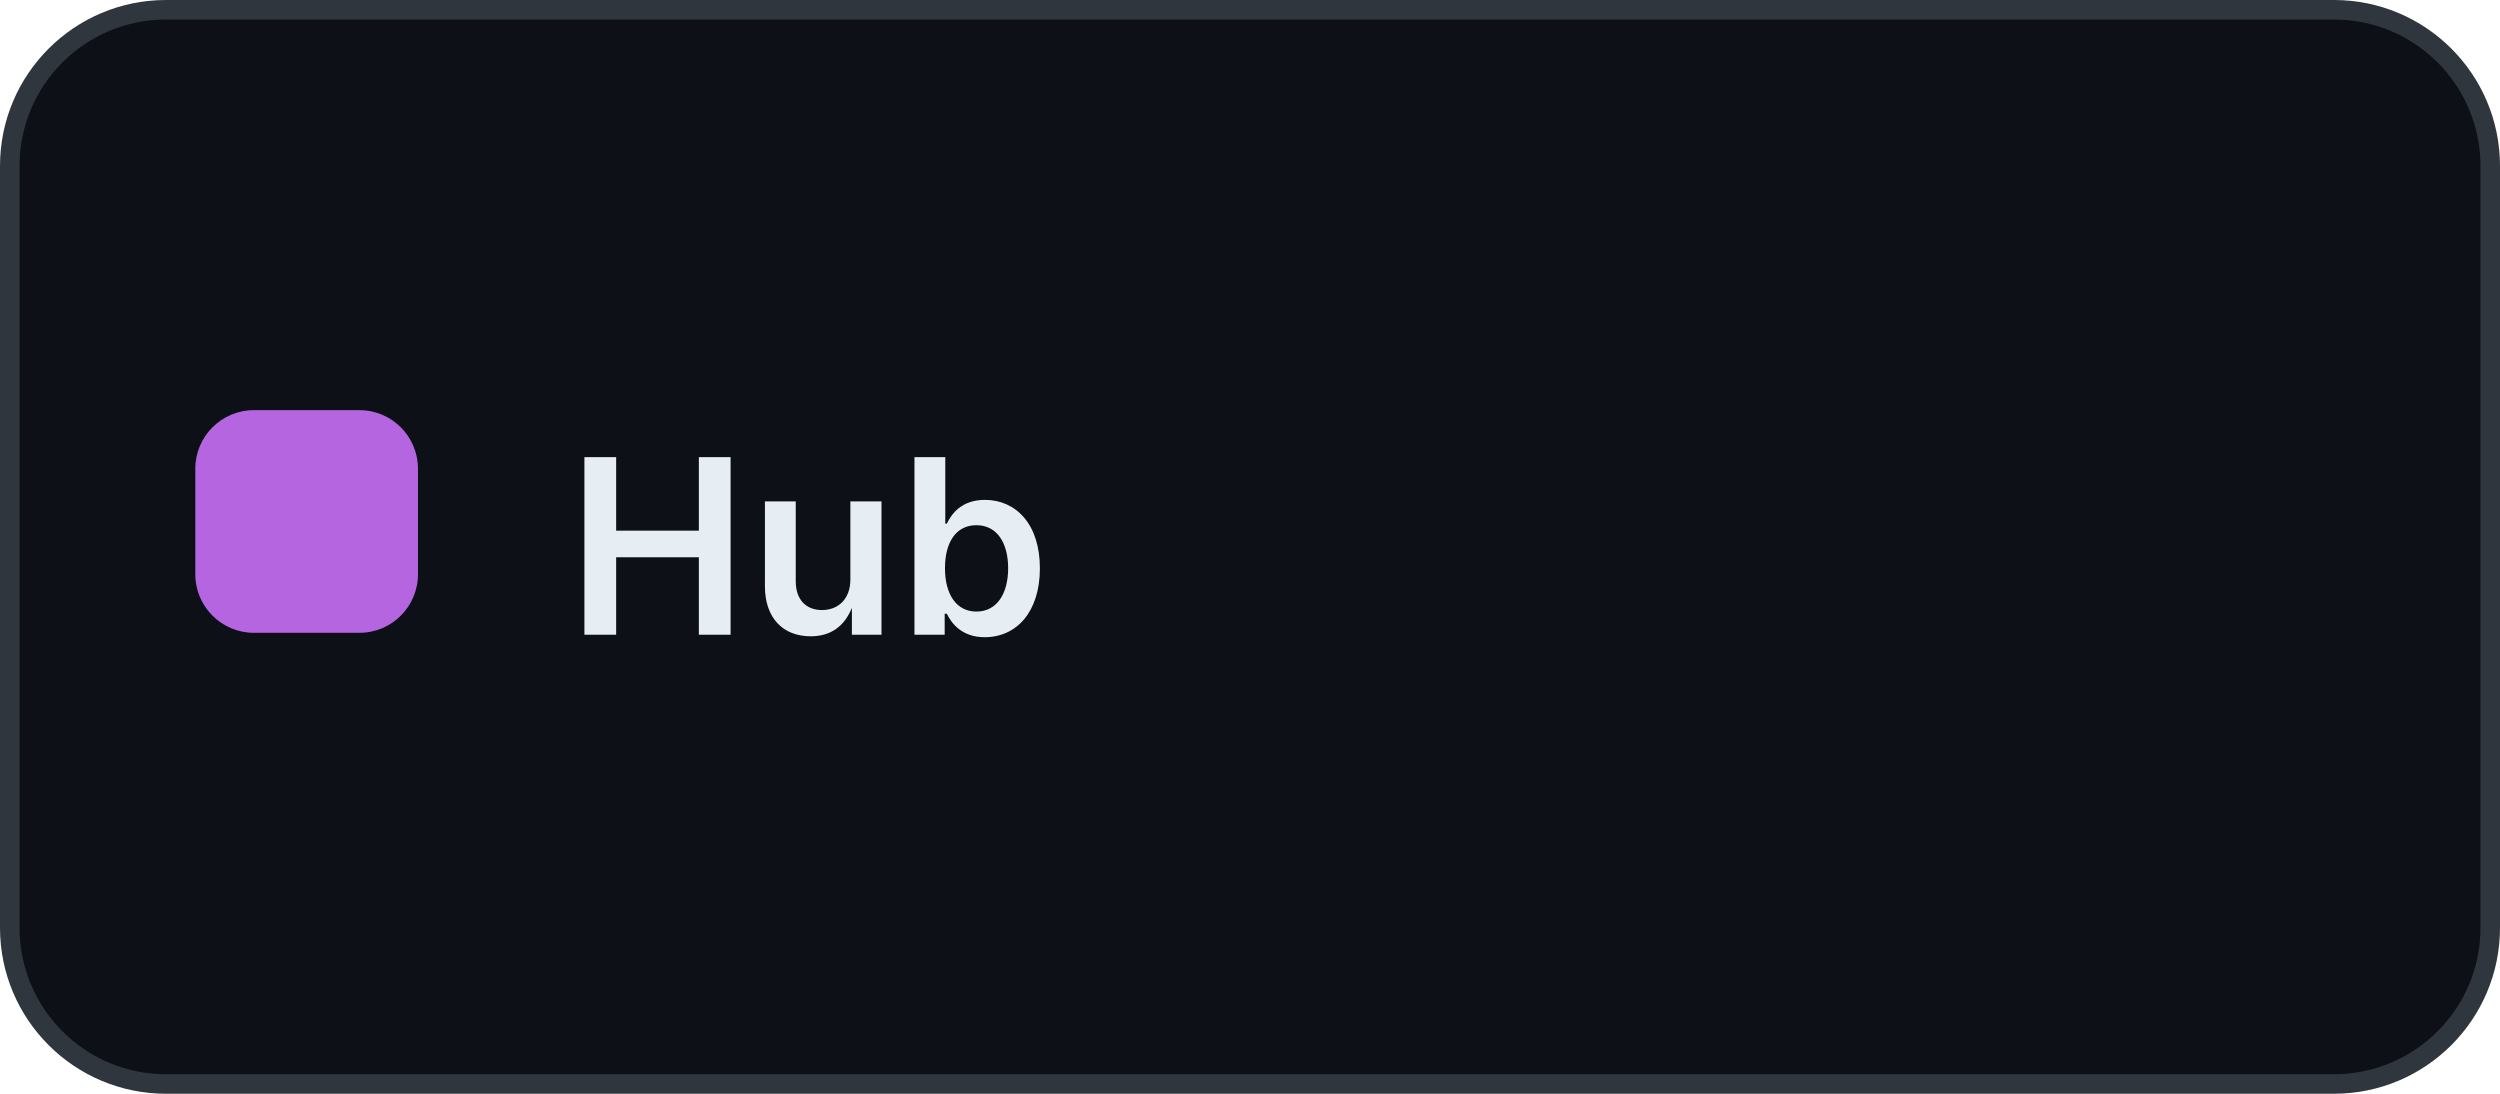
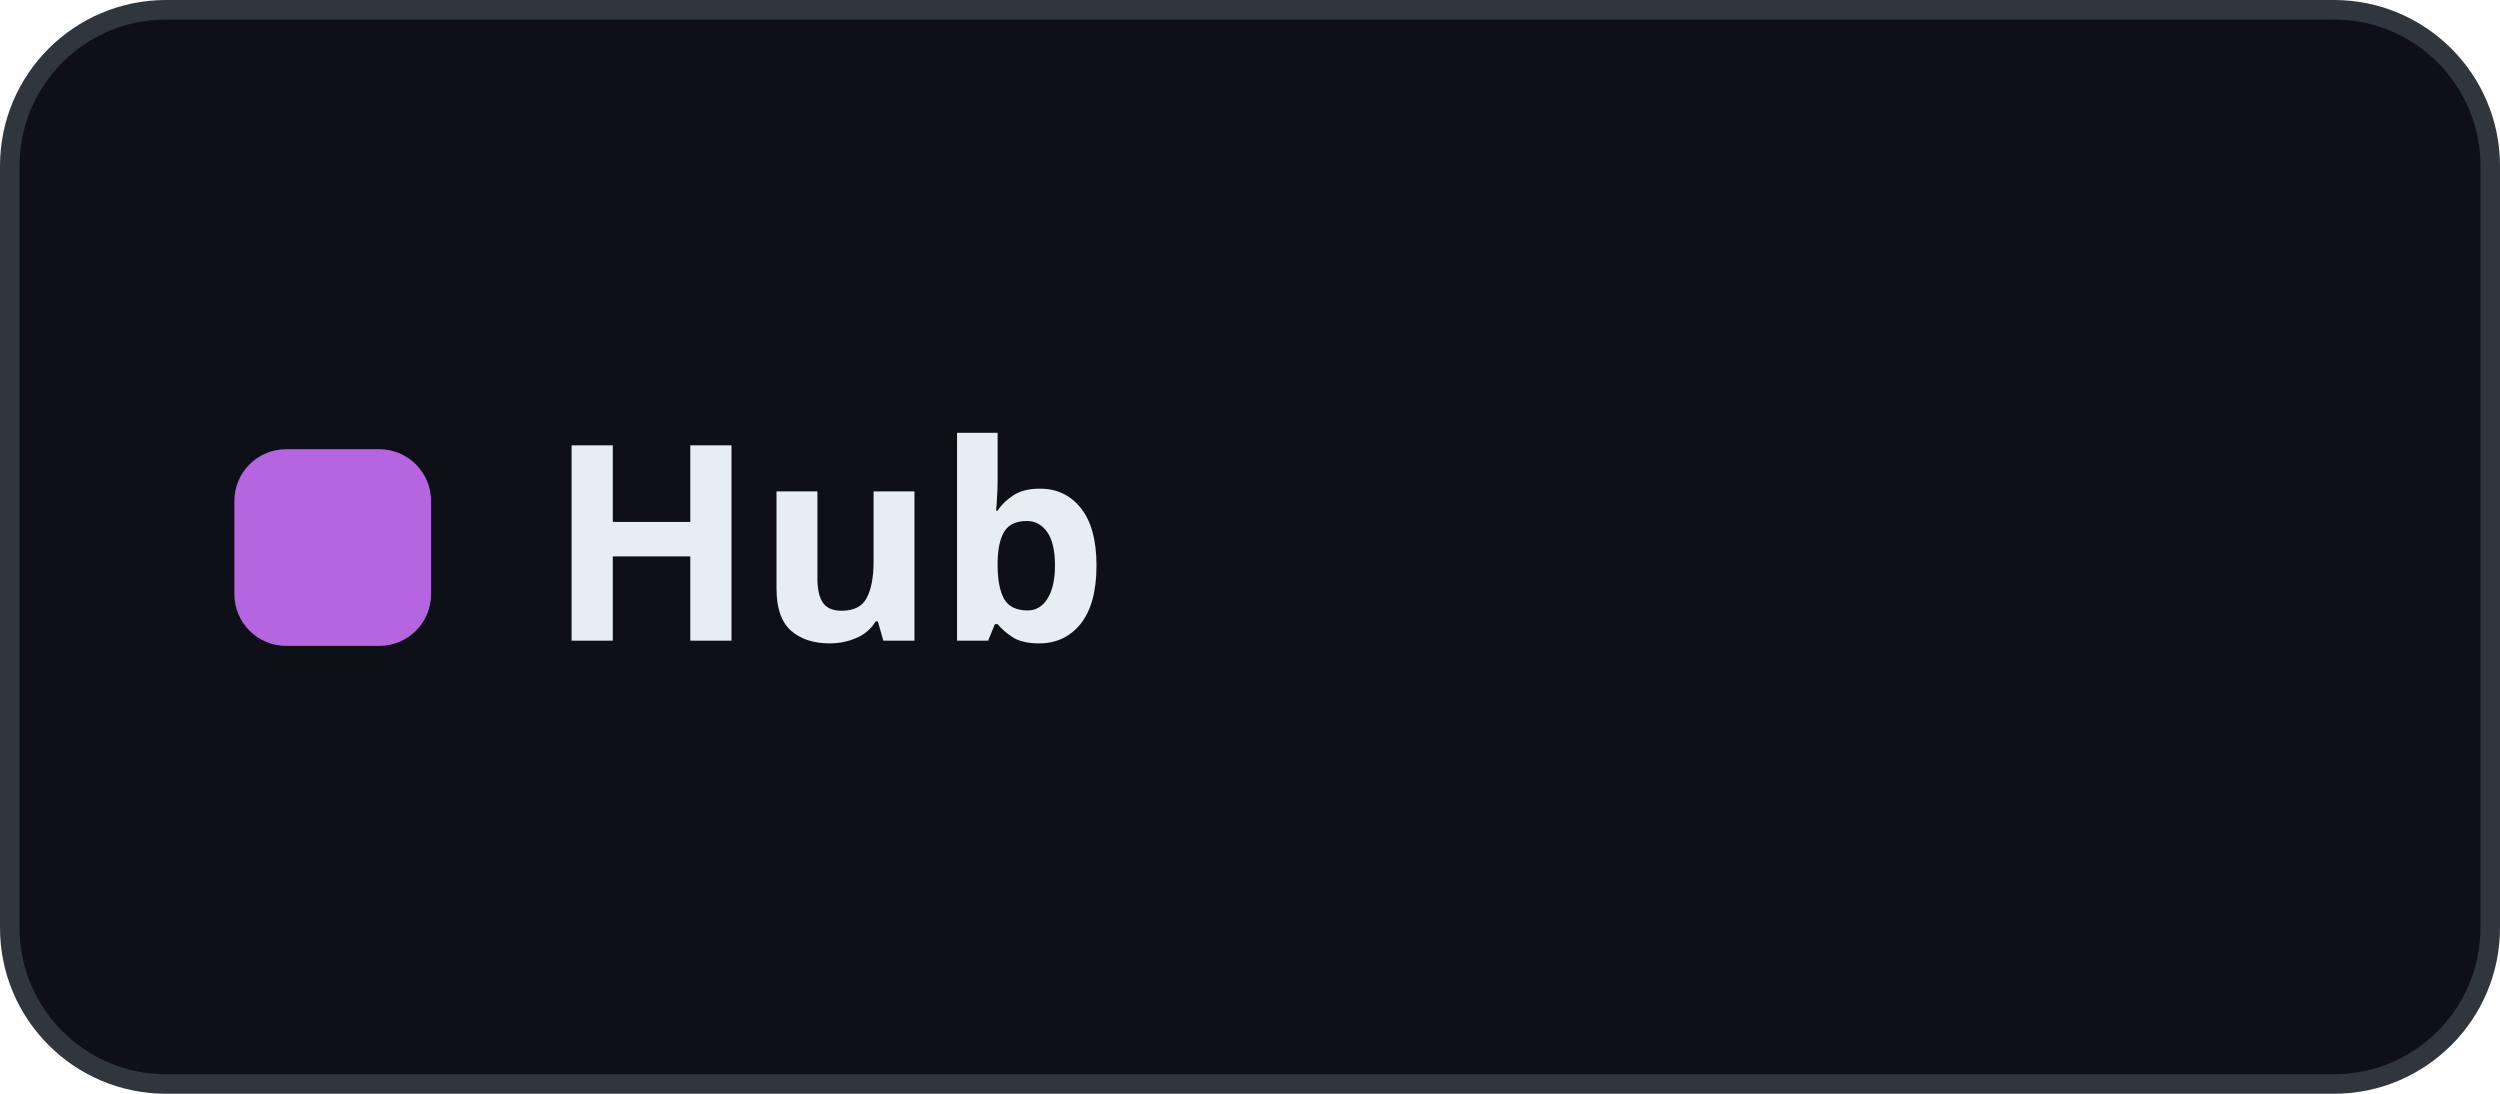
<svg xmlns="http://www.w3.org/2000/svg" width="128" height="56" viewBox="0 0 128 56" role="img" aria-label="Hub">
  <rect x="0.5" y="0.5" width="127" height="55" rx="8" fill="#0d1117" stroke="#30363d" />
-   <g style="color:#9198a1" transform="translate(10 21) scale(.6)">
+   <g style="color:#9198a1" transform="translate(12 23) scale(.53)">
    <rect width="19" height="19" rx="5" fill="#b665e0" />
  </g>
-   <text x="29" y="32.5" fill="#e6edf3" font-family="Inter, -apple-system, BlinkMacSystemFont, 'Segoe UI', Helvetica, Arial, sans-serif" font-size="12.5" font-weight="600">Hub</text>
+   <text x="28" y="32.8" fill="#e6edf3" font-family="-apple-system, BlinkMacSystemFont, 'Segoe UI', 'Noto Sans', Helvetica, Arial, sans-serif" font-size="14" font-weight="600">Hub</text>
</svg>
